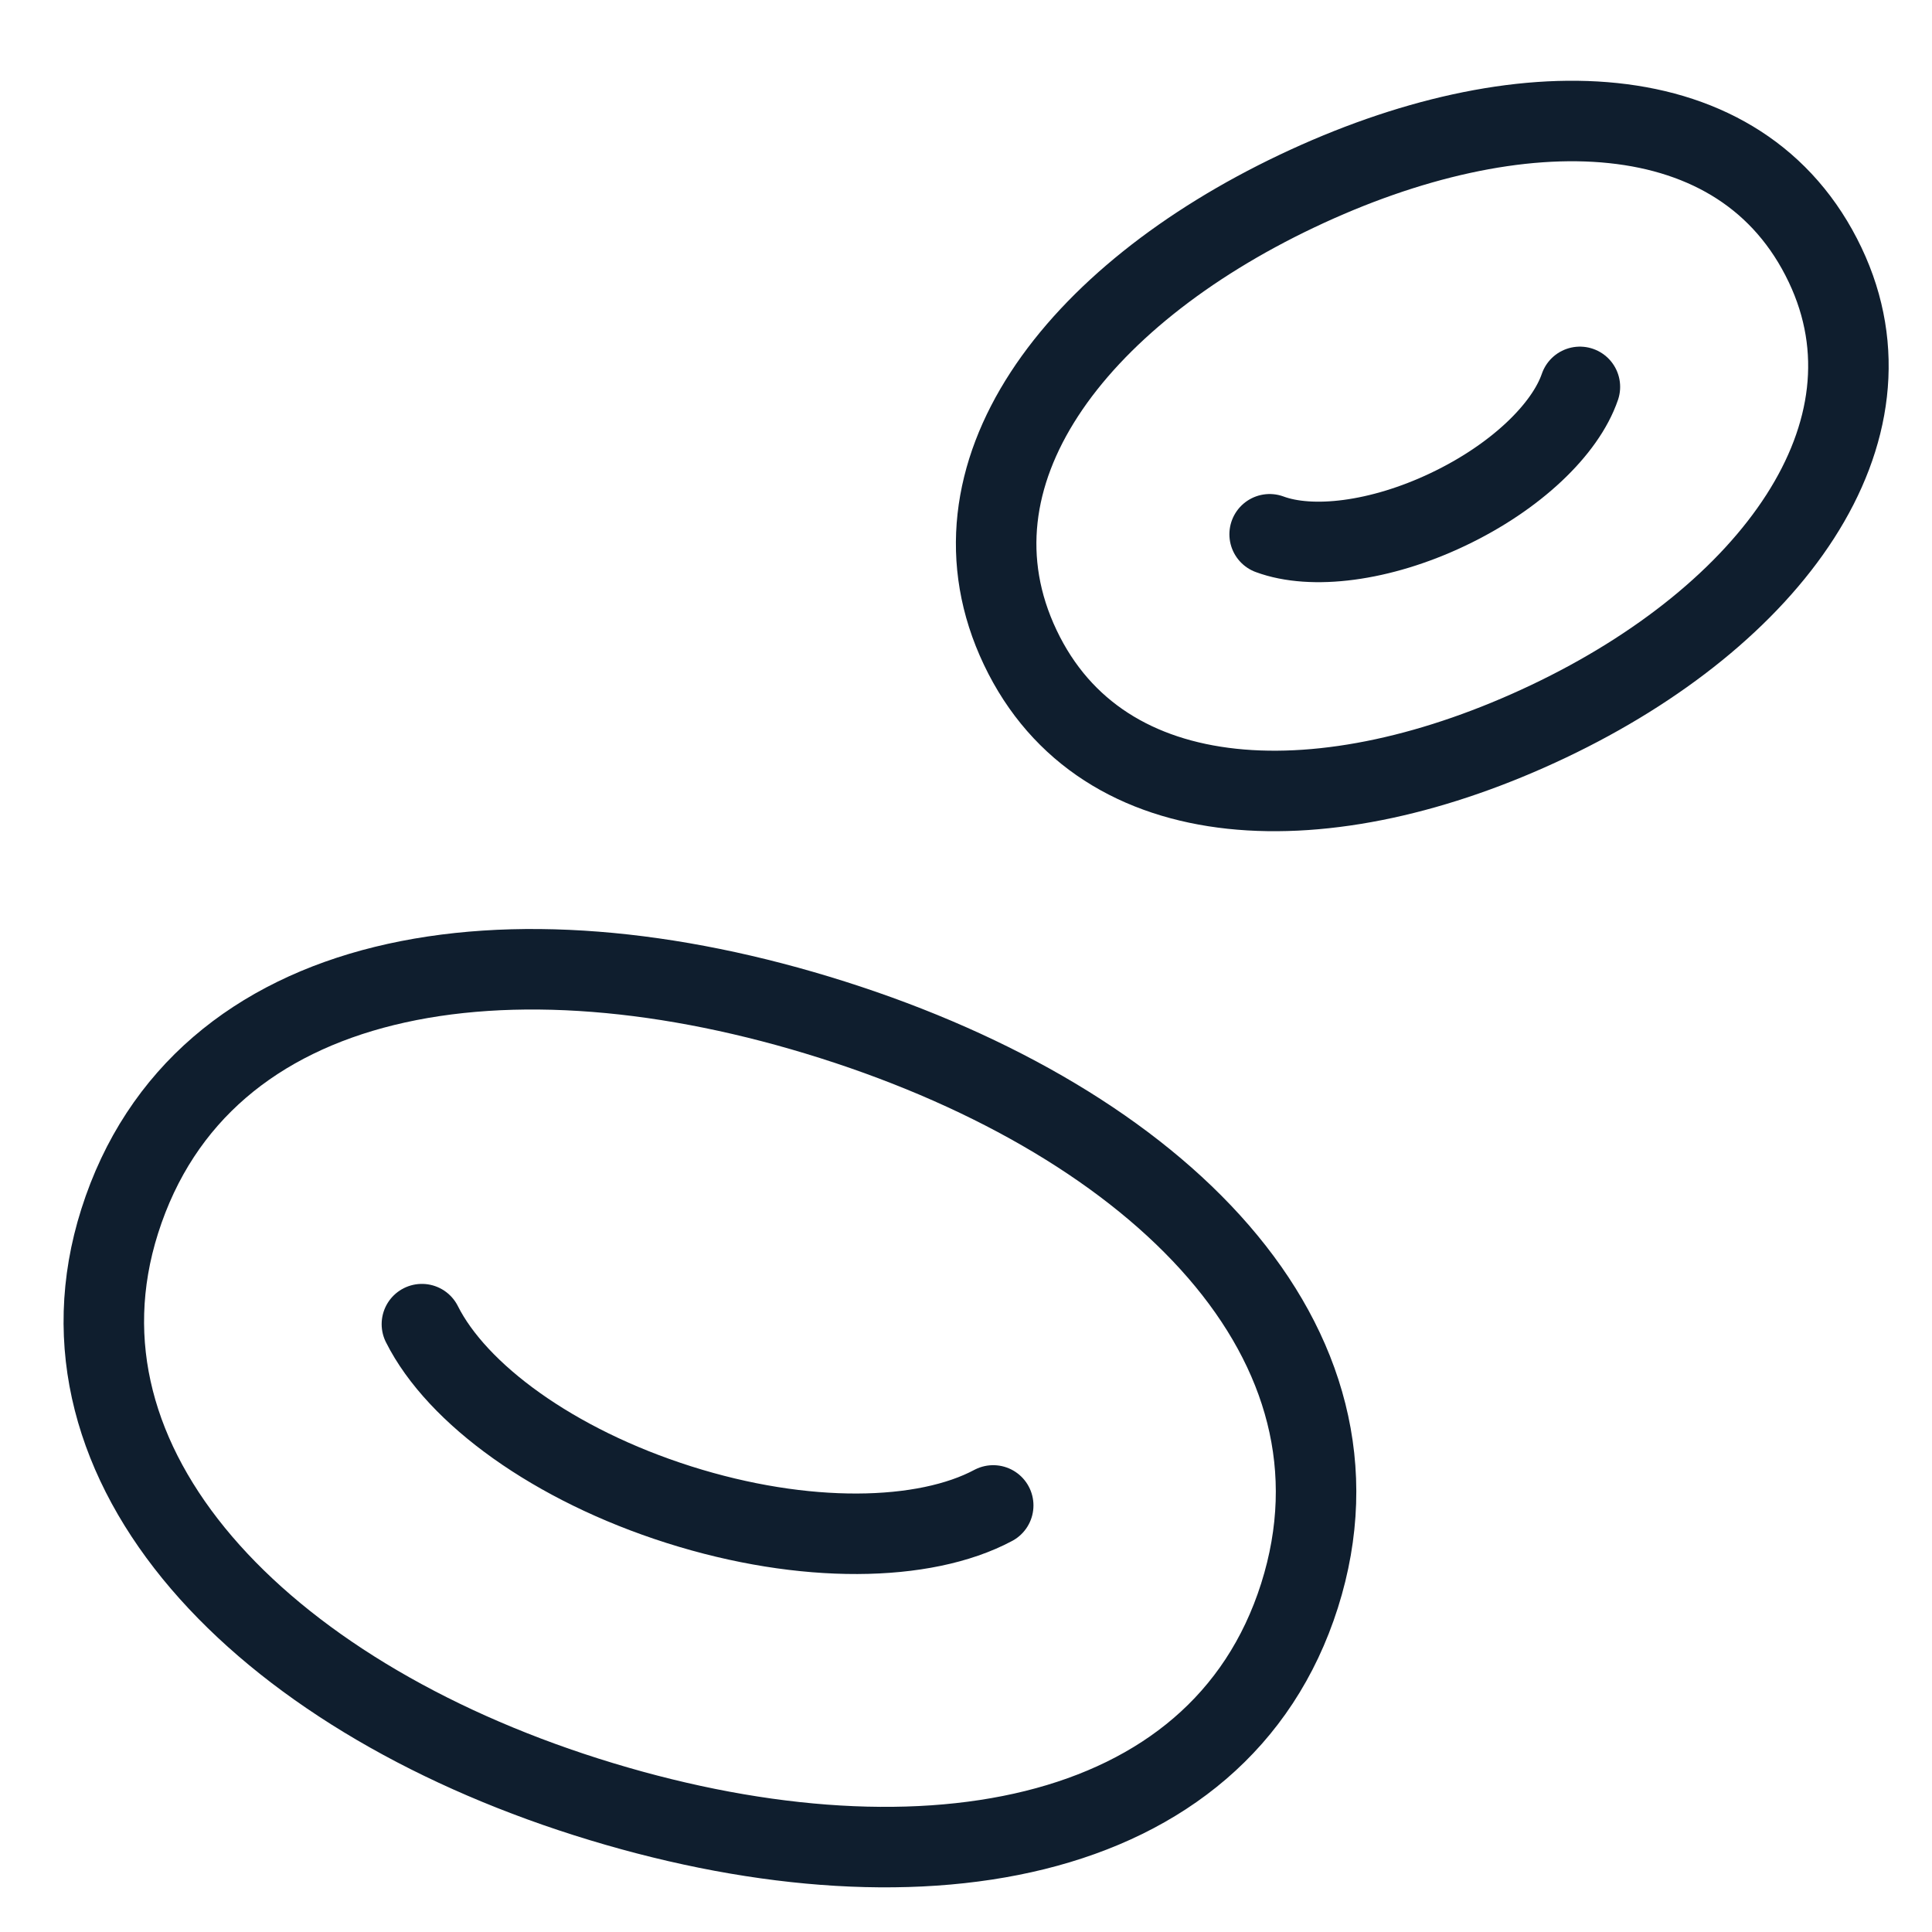
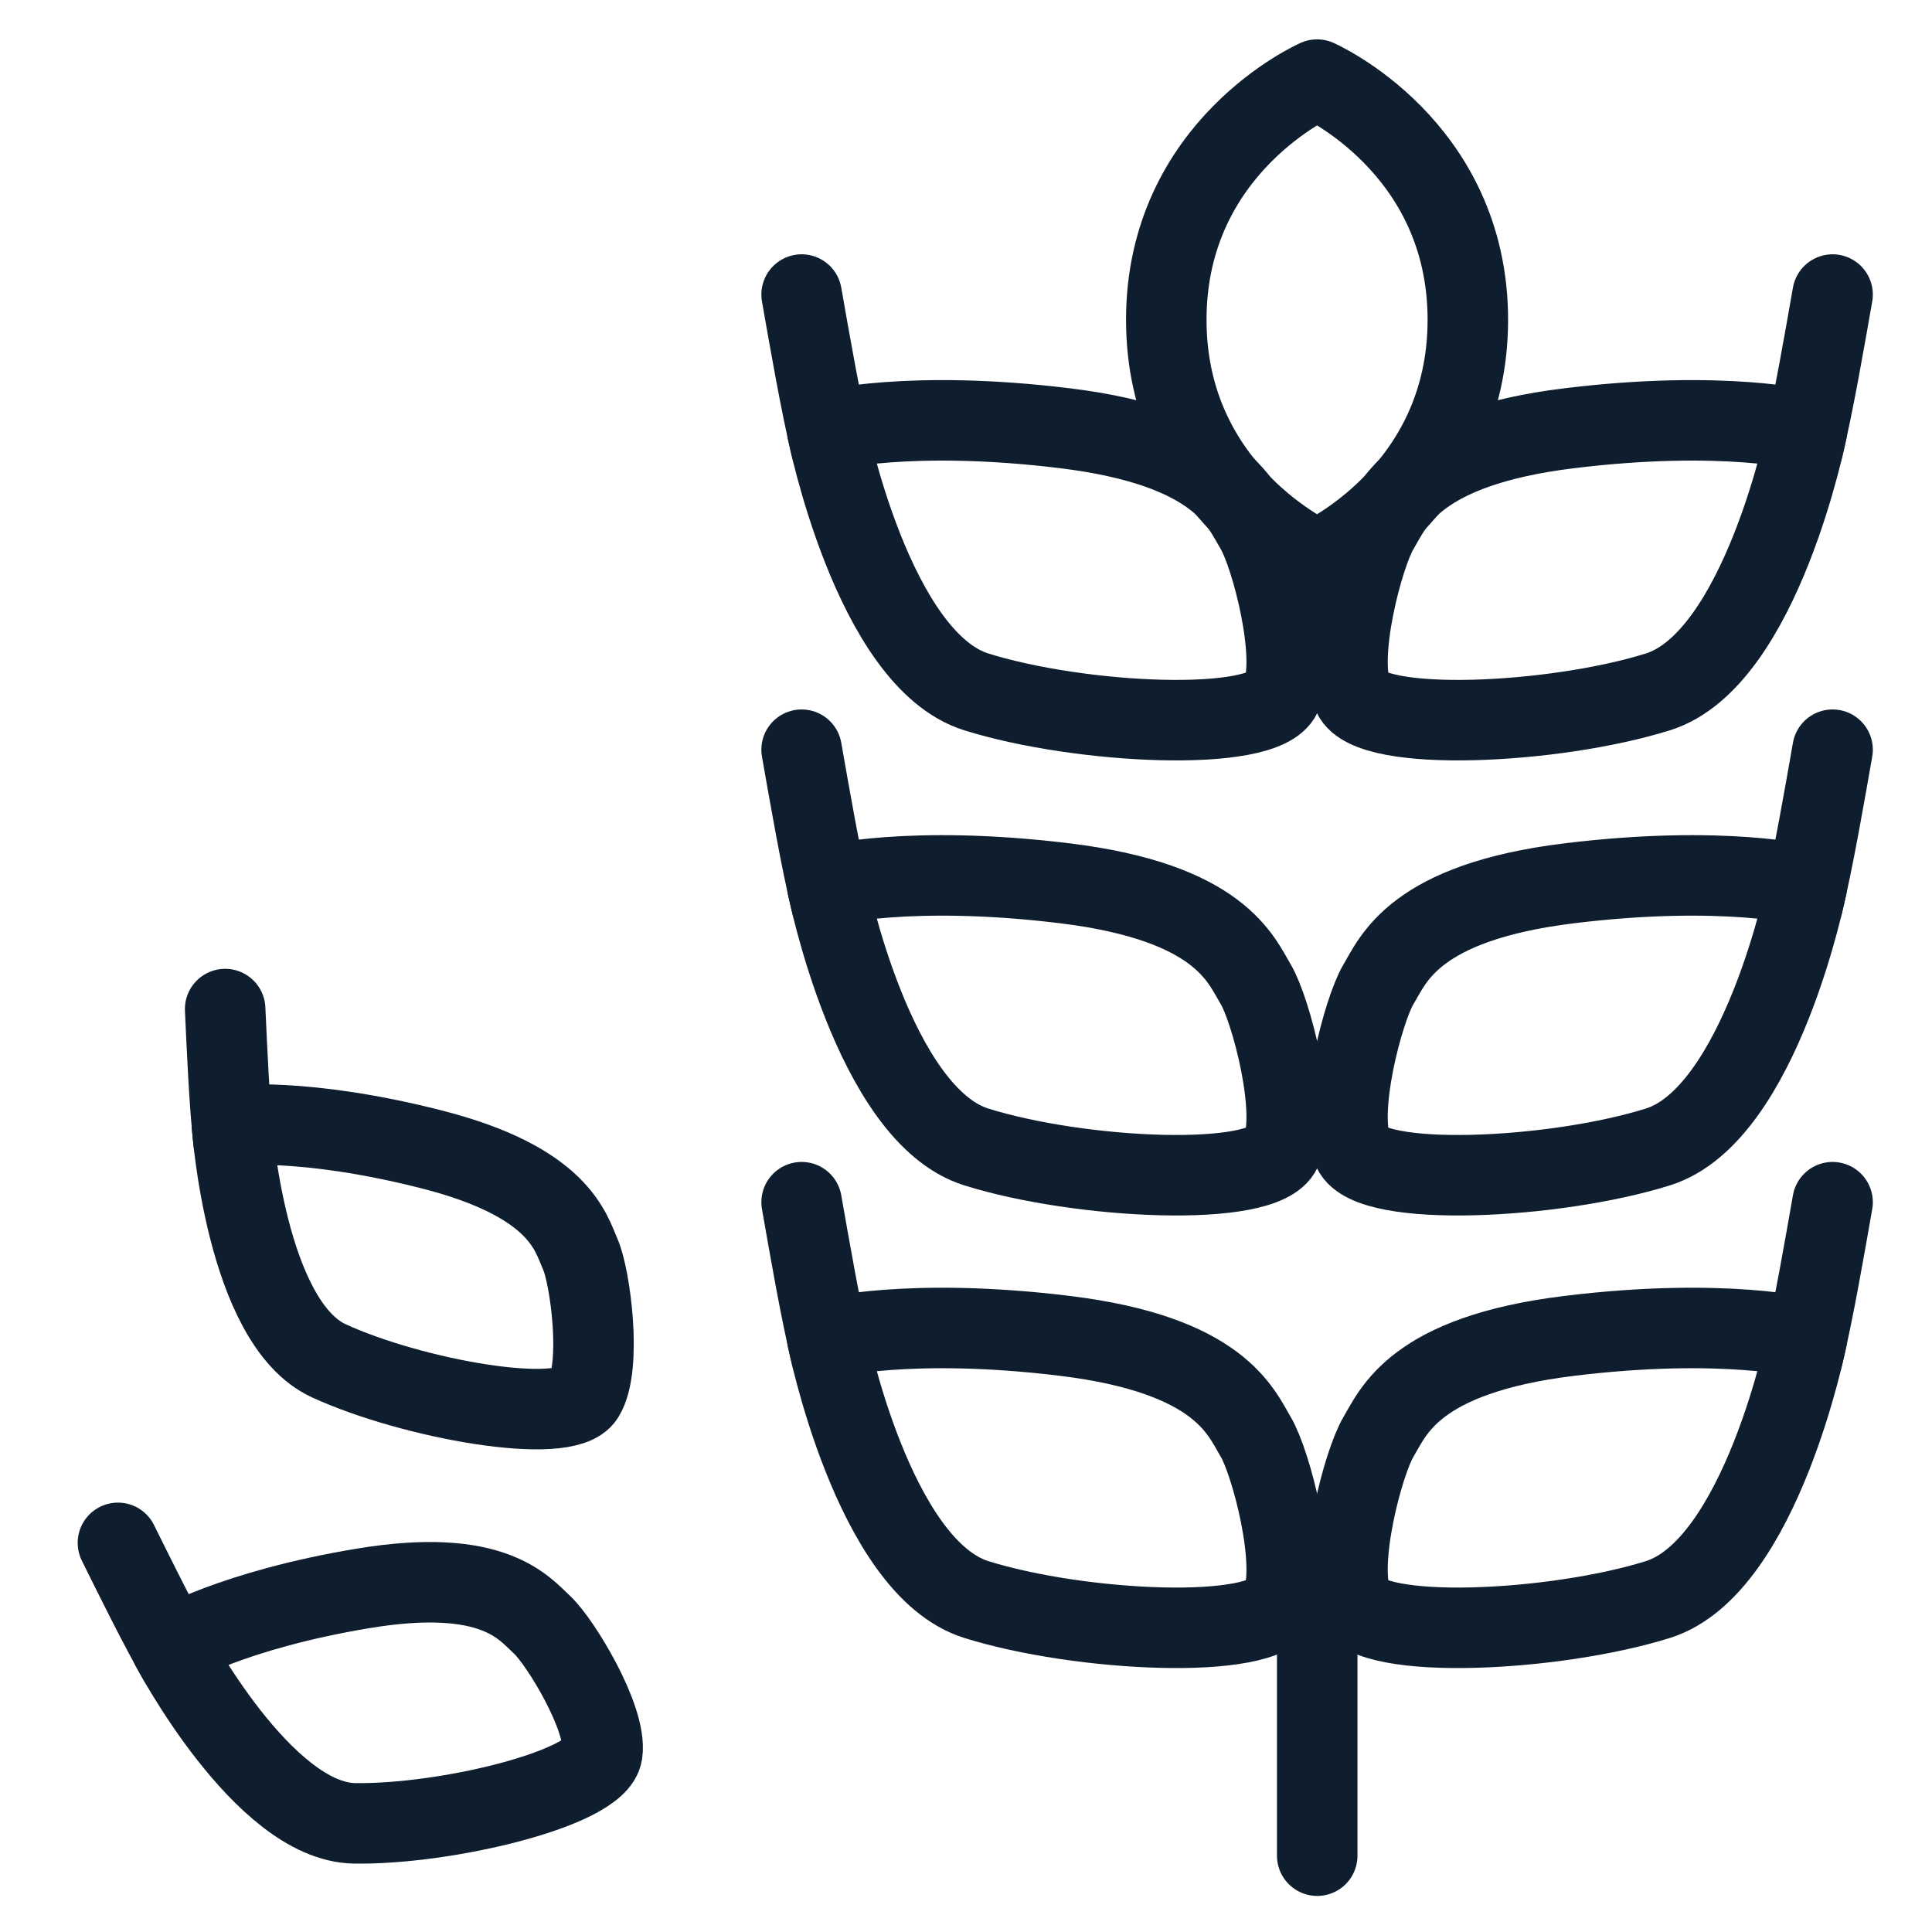
- <svg xmlns="http://www.w3.org/2000/svg" fill="none" viewBox="0 0 24 24" id="Red-Blood-Cell-Two--Streamline-Ultimate">
-   <path stroke="#0f1e2e" stroke-linecap="round" stroke-linejoin="round" d="M7.283 22.322c4.047 1.285 7.861 0.646 8.86 -2.5 0.998 -3.146 -1.749 -5.867 -5.796 -7.152 -4.047 -1.285 -7.852 -0.675 -8.86 2.5 -0.971 3.059 1.749 5.867 5.796 7.152Z" stroke-width="1" />
-   <path stroke="#0f1e2e" stroke-linecap="round" stroke-linejoin="round" d="M19.238 8.96c-2.761 1.312 -5.544 1.229 -6.564 -0.917 -1.02 -2.146 0.674 -4.356 3.435 -5.668 2.761 -1.312 5.535 -1.249 6.564 0.917 0.992 2.087 -0.674 4.356 -3.435 5.668Z" stroke-width="1" />
-   <path stroke="#0f1e2e" stroke-linecap="round" stroke-linejoin="round" d="M5.241 16.449c0.435 0.867 1.637 1.749 3.194 2.243 1.557 0.494 3.047 0.466 3.903 0.009" stroke-width="1" />
-   <path stroke="#0f1e2e" stroke-linecap="round" stroke-linejoin="round" d="M19.626 4.806c-0.18 0.526 -0.793 1.12 -1.639 1.522 -0.845 0.402 -1.694 0.502 -2.215 0.309" stroke-width="1" />
+ <svg xmlns="http://www.w3.org/2000/svg" fill="none" viewBox="0 0 24 24" id="Barley--Streamline-Ultimate">
+   <path stroke="#0f1e2e" stroke-linecap="round" d="m16.363 23.052 0 -2.84" stroke-width="1" />
+   <path stroke="#0f1e2e" stroke-linecap="round" d="M22.395 16.846c0.133 -0.544 0.273 -1.361 0.37 -1.912" stroke-width="1" />
+   <path stroke="#0f1e2e" stroke-linecap="round" d="M22.395 11.225c0.133 -0.544 0.273 -1.361 0.37 -1.912" stroke-width="1" />
+   <path stroke="#0f1e2e" stroke-linecap="round" d="M22.395 5.571c0.133 -0.544 0.273 -1.361 0.37 -1.912" stroke-width="1" />
+   <path stroke="#0f1e2e" stroke-linejoin="round" d="M16.361 0.989s-1.873 0.823 -1.873 2.984 1.873 2.984 1.873 2.984 1.873 -0.823 1.873 -2.984S16.361 0.989 16.361 0.989Z" stroke-width="1" />
+   <path stroke="#0f1e2e" stroke-linejoin="round" d="M22.447 16.622s-1.03 -0.263 -2.955 -0.027c-1.925 0.236 -2.183 0.946 -2.368 1.254 -0.187 0.312 -0.53 1.595 -0.318 2.06 0.218 0.476 2.504 0.363 3.789 -0.039 1.285 -0.402 1.852 -3.248 1.852 -3.248Z" stroke-width="1" />
+   <path stroke="#0f1e2e" stroke-linejoin="round" d="M22.447 11s-1.03 -0.263 -2.955 -0.027c-1.925 0.236 -2.183 0.946 -2.368 1.254 -0.187 0.312 -0.53 1.596 -0.318 2.06 0.218 0.476 2.504 0.363 3.789 -0.039 1.285 -0.402 1.852 -3.248 1.852 -3.248Z" stroke-width="1" />
+   <path stroke="#0f1e2e" stroke-linejoin="round" d="M22.447 5.347s-1.03 -0.263 -2.955 -0.027 -2.183 0.946 -2.368 1.254c-0.187 0.312 -0.53 1.596 -0.318 2.06 0.218 0.476 2.504 0.363 3.789 -0.039 1.285 -0.402 1.852 -3.248 1.852 -3.248Z" stroke-width="1" />
+   <path stroke="#0f1e2e" stroke-linecap="round" d="M10.328 16.846c-0.133 -0.544 -0.273 -1.361 -0.37 -1.912" stroke-width="1" />
+   <path stroke="#0f1e2e" stroke-linecap="round" d="M2.221 20.627c-0.237 -0.409 -0.546 -1.038 -0.756 -1.461" stroke-width="1" />
+   <path stroke="#0f1e2e" stroke-linecap="round" d="M2.901 14.177c-0.053 -0.47 -0.082 -1.17 -0.104 -1.642" stroke-width="1" />
+   <path stroke="#0f1e2e" stroke-linecap="round" d="M10.328 11.225c-0.133 -0.544 -0.273 -1.361 -0.37 -1.912" stroke-width="1" />
+   <path stroke="#0f1e2e" stroke-linecap="round" d="M10.328 5.571c-0.133 -0.544 -0.273 -1.361 -0.37 -1.912" stroke-width="1" />
+   <path stroke="#0f1e2e" stroke-linejoin="round" d="M10.276 16.622s1.03 -0.263 2.955 -0.027c1.925 0.236 2.183 0.946 2.368 1.254 0.187 0.312 0.53 1.595 0.318 2.06 -0.218 0.476 -2.504 0.363 -3.789 -0.039 -1.285 -0.402 -1.852 -3.248 -1.852 -3.248Z" stroke-width="1" />
+   <path stroke="#0f1e2e" stroke-linejoin="round" d="M2.125 20.458s0.772 -0.459 2.389 -0.727c1.617 -0.268 1.995 0.246 2.219 0.452 0.226 0.208 0.81 1.167 0.749 1.594 -0.063 0.438 -1.943 0.892 -3.08 0.873 -1.137 -0.019 -2.276 -2.191 -2.276 -2.191Z" stroke-width="1" />
+   <path stroke="#0f1e2e" stroke-linejoin="round" d="M2.882 13.983s0.891 -0.11 2.479 0.295c1.588 0.405 1.727 1.028 1.849 1.306 0.123 0.281 0.272 1.394 0.045 1.76 -0.234 0.376 -2.138 0.035 -3.171 -0.44 -1.033 -0.475 -1.202 -2.922 -1.202 -2.922Z" stroke-width="1" />
+   <path stroke="#0f1e2e" stroke-linejoin="round" d="M10.276 11s1.03 -0.263 2.955 -0.027c1.925 0.236 2.183 0.946 2.368 1.254 0.187 0.312 0.53 1.596 0.318 2.06 -0.218 0.476 -2.504 0.363 -3.789 -0.039 -1.285 -0.402 -1.852 -3.248 -1.852 -3.248Z" stroke-width="1" />
+   <path stroke="#0f1e2e" stroke-linejoin="round" d="M10.276 5.347s1.03 -0.263 2.955 -0.027 2.183 0.946 2.368 1.254c0.187 0.312 0.53 1.596 0.318 2.06 -0.218 0.476 -2.504 0.363 -3.789 -0.039 -1.285 -0.402 -1.852 -3.248 -1.852 -3.248Z" stroke-width="1" />
</svg>
